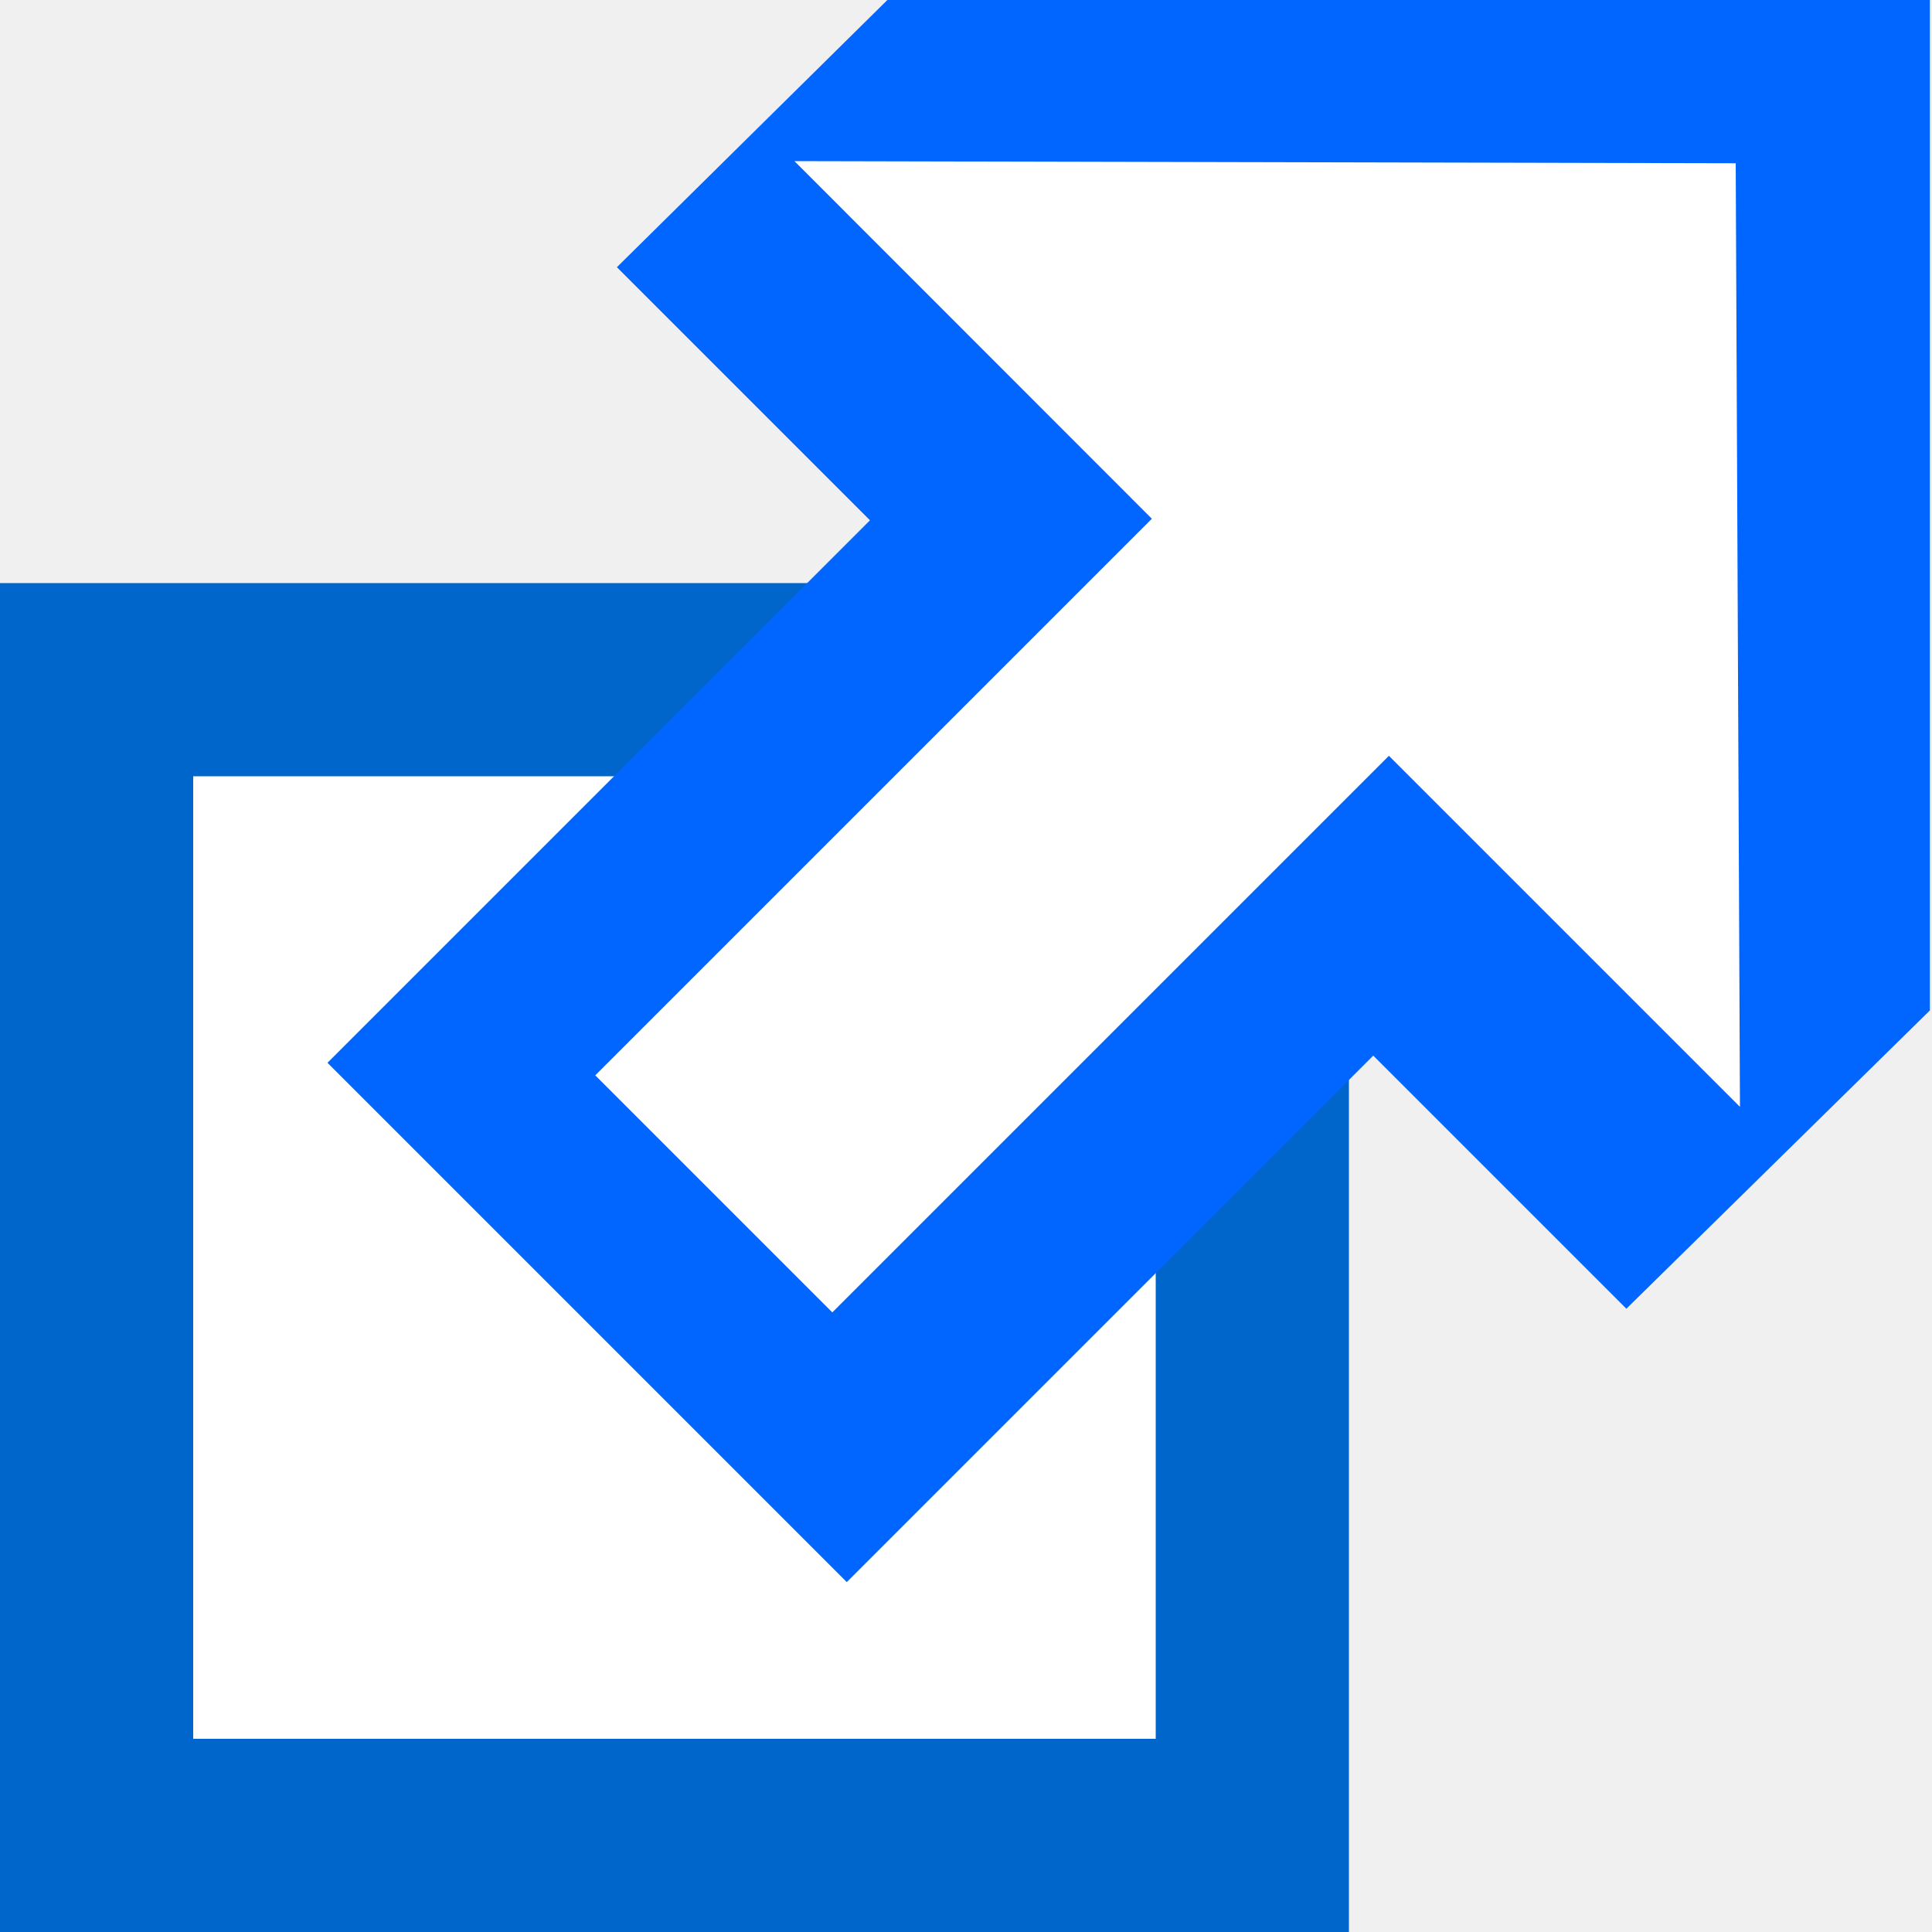
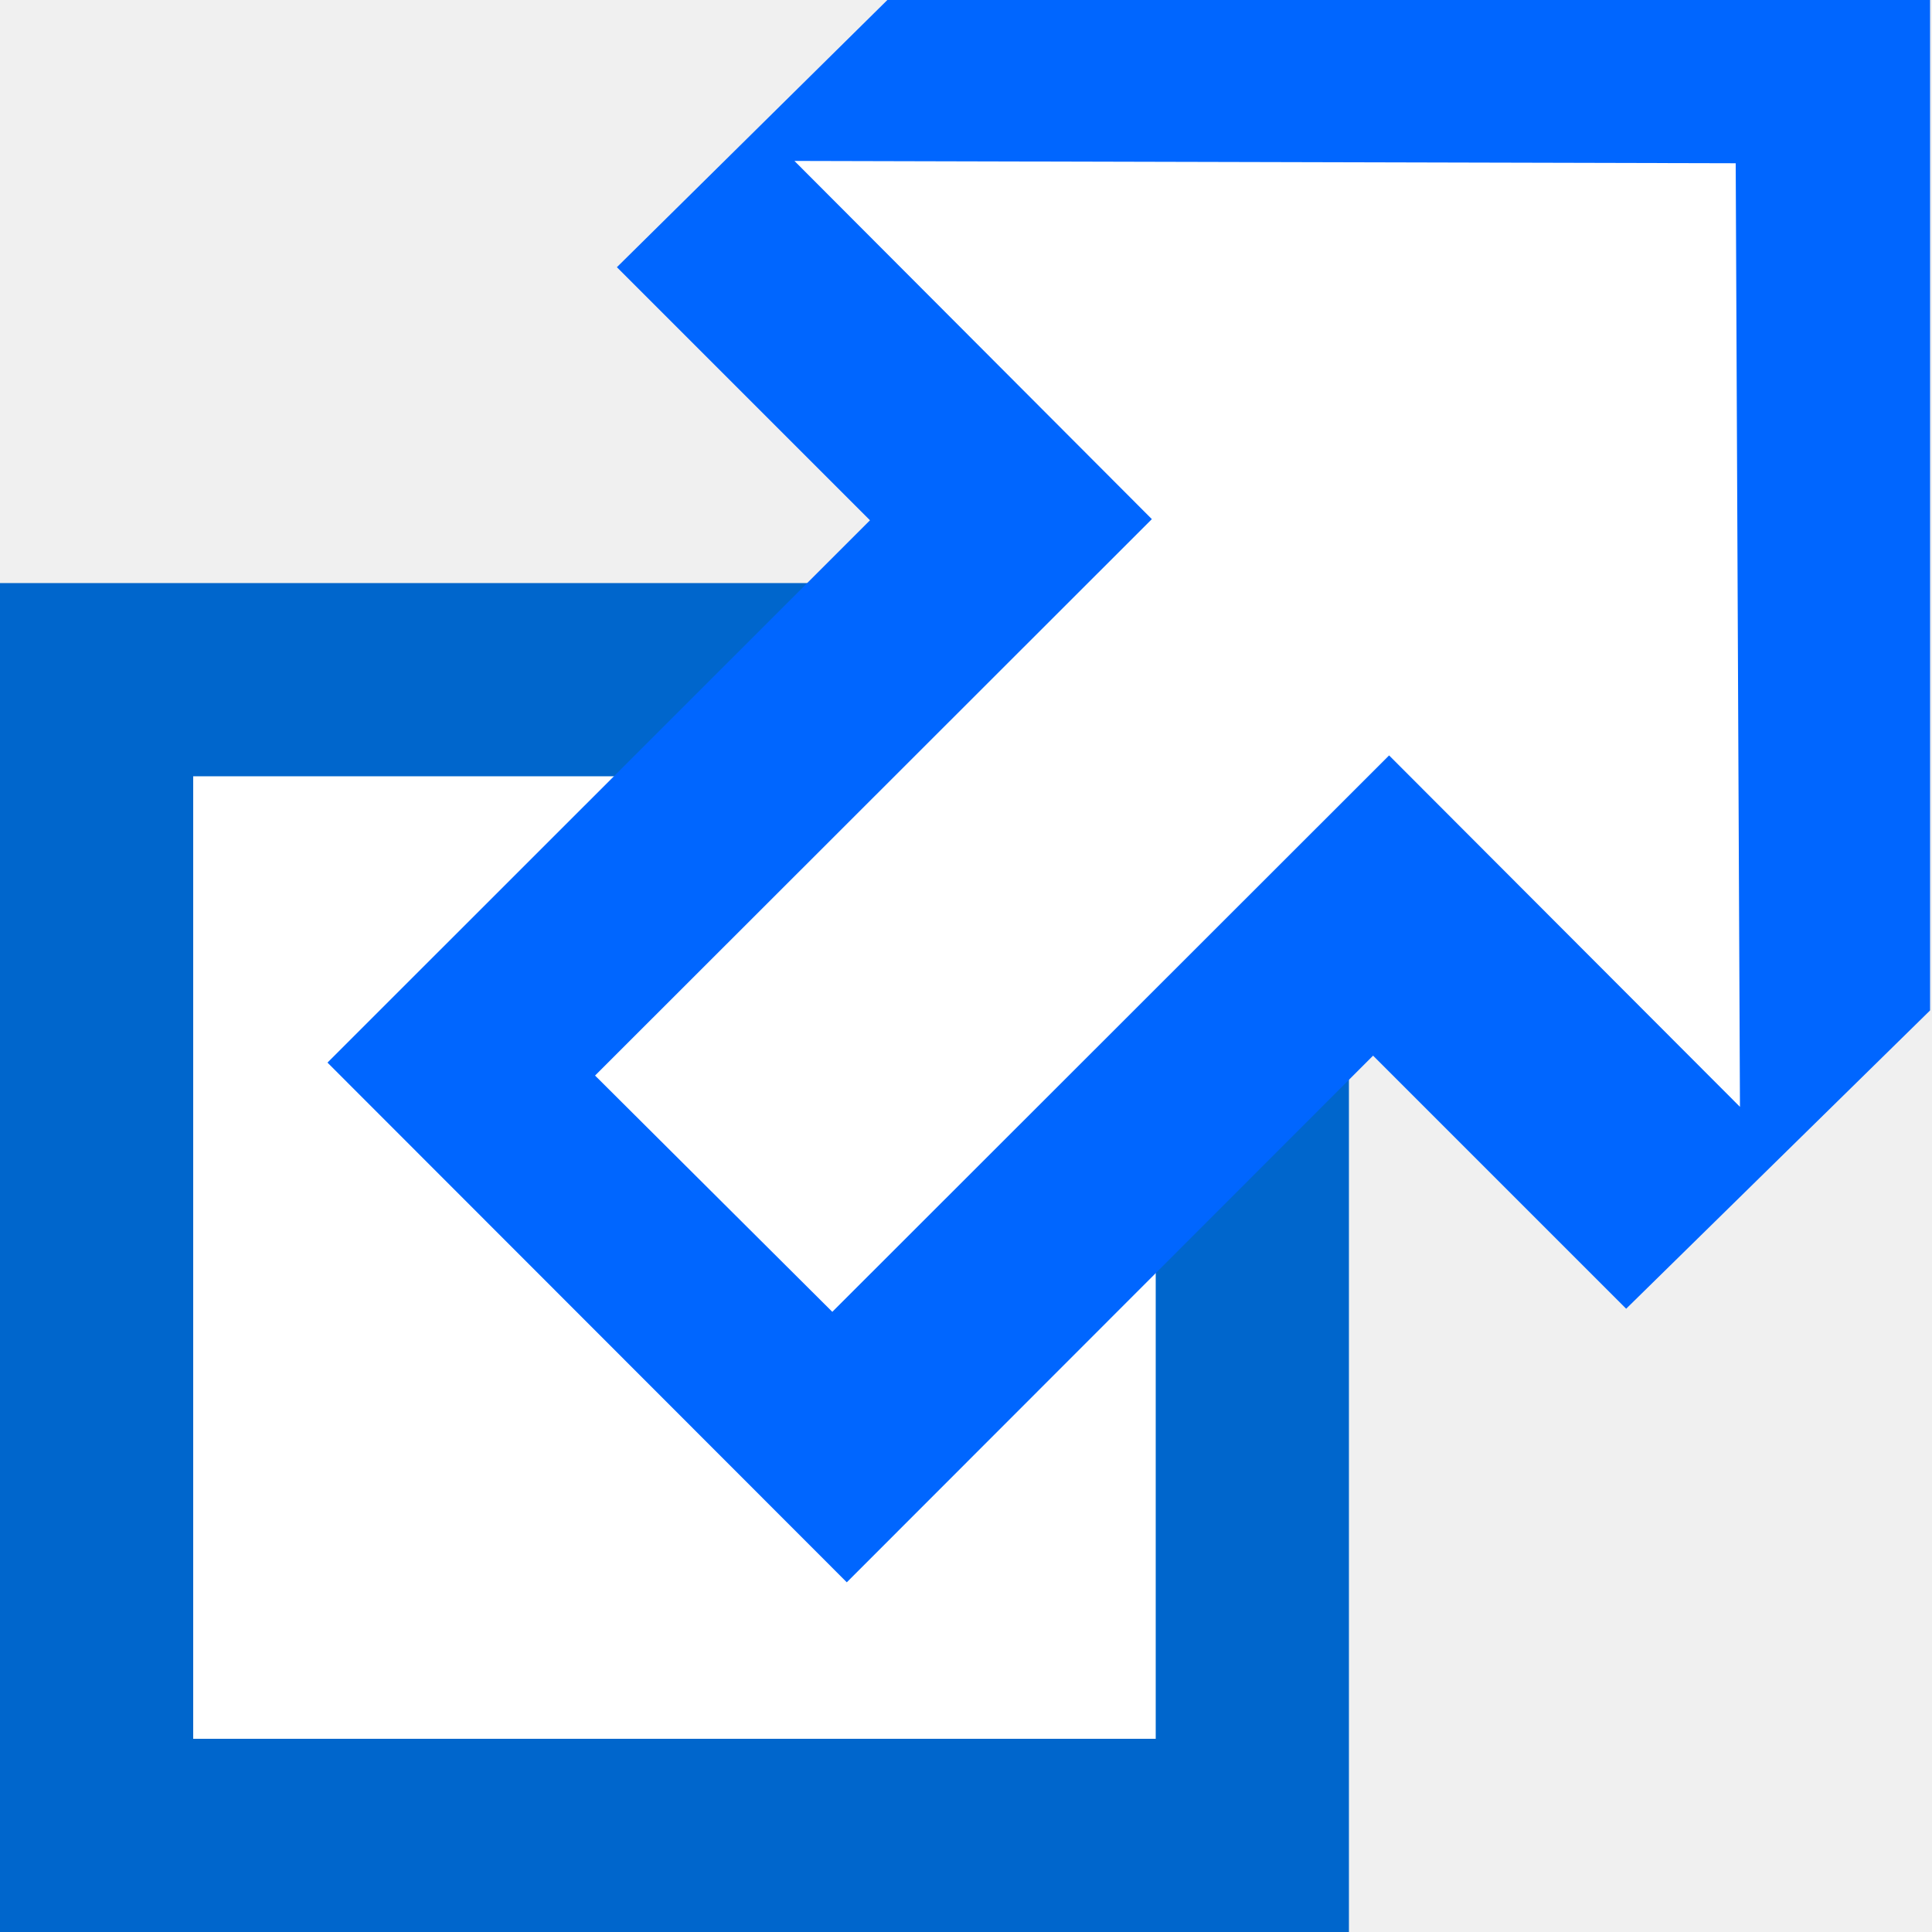
<svg xmlns="http://www.w3.org/2000/svg" width="10" height="10">
-   <defs>
-     <marker orient="auto" overflow="visible">
-       <path d="M-.958-4.259c-1.134 0-2.056.922-2.056 2.056 0 .394.143.736.336 1.049l-.07.056c-.373-.513-.954-.867-1.636-.867-1.134 0-2.056.922-2.056 2.056s.922 2.056 2.056 2.056c.596 0 1.121-.265 1.496-.671-.075.213-.126.433-.126.671 0 1.134.922 2.056 2.056 2.056s2.056-.922 2.056-2.056c0-.476-.189-.896-.462-1.245.813.158 1.627.477 2.224 1.399-.443-.443-.727-1.248-.727-2.336l-.378-.028.35-.014c0-1.087.27-1.893.713-2.336-.575.889-1.354 1.216-2.14 1.385.243-.337.42-.728.42-1.175 0-1.134-.922-2.056-2.056-2.056z" fill-rule="evenodd" stroke="#000" stroke-width="NaN" />
-     </marker>
-     <marker orient="auto" overflow="visible">
-       <path d="M0-2.828l-2.828 2.828 2.828 2.828 2.828-2.828-2.828-2.828z" fill-rule="evenodd" stroke="#000" stroke-width="NaN" />
-     </marker>
-     <marker orient="auto" overflow="visible">
-       <path d="M10 0l4-4-14 4 14 4-4-4z" fill-rule="evenodd" stroke="#000" stroke-width="NaN" />
-     </marker>
-   </defs>
-   <path fill="#fff" stroke="#06c" d="M.5 3.518h5.982v5.982h-5.982z" />
-   <path d="M4.755-.16h5.234v5.39l-1.571 1.544-1.31-1.31-2.725 2.725-2.688-2.688 2.808-2.808-1.31-1.31z" fill="#06f" />
-   <path d="M8.984.845l.022 4.884-1.817-1.817-2.881 2.881-1.227-1.227 2.881-2.881-1.85-1.851z" fill="#fff" />
+   <path fill="#fff" stroke="#06c" d="M.5 3.518h5.982V9.5H.5z" />
+   <path d="M4.755-.16H9.99v5.39L8.417 6.774l-1.31-1.31L4.383 8.19 1.695 5.5l2.808-2.807-1.31-1.31z" fill="#06f" />
+   <path d="M8.984.845l.022 4.884L7.19 3.91l-2.882 2.88L3.08 5.567l2.882-2.88L4.112.833z" fill="#fff" />
</svg>
